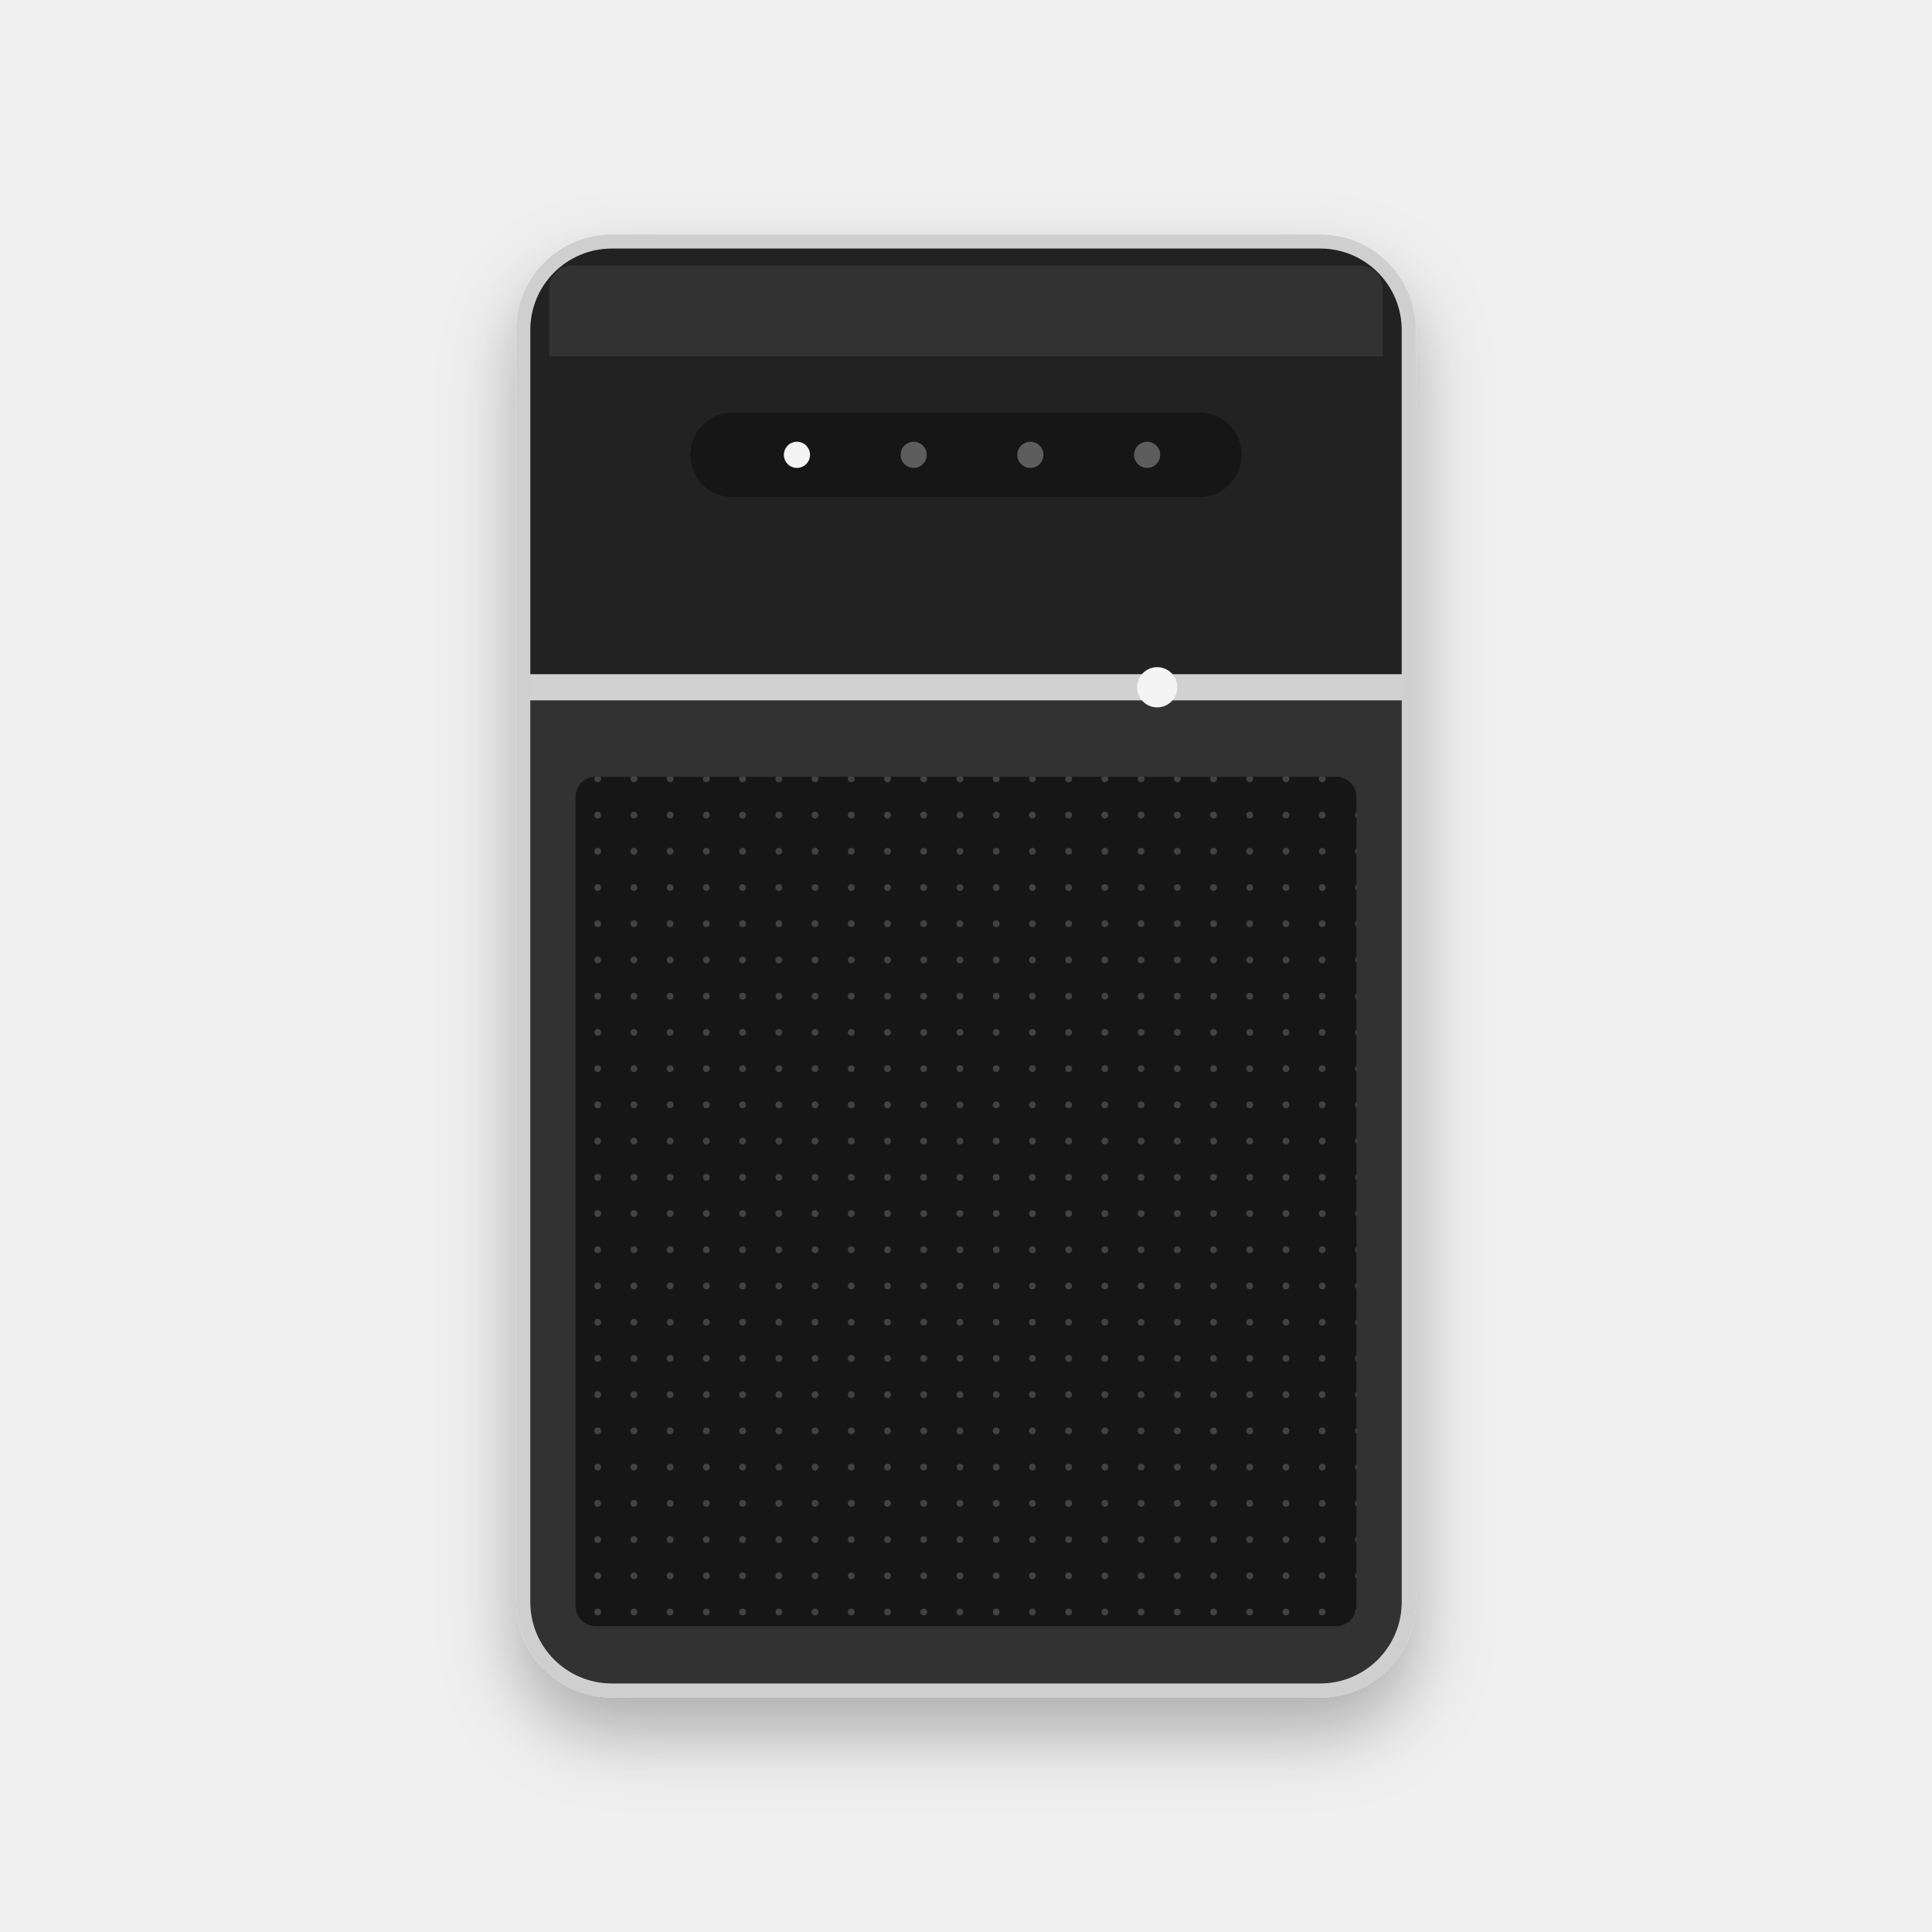
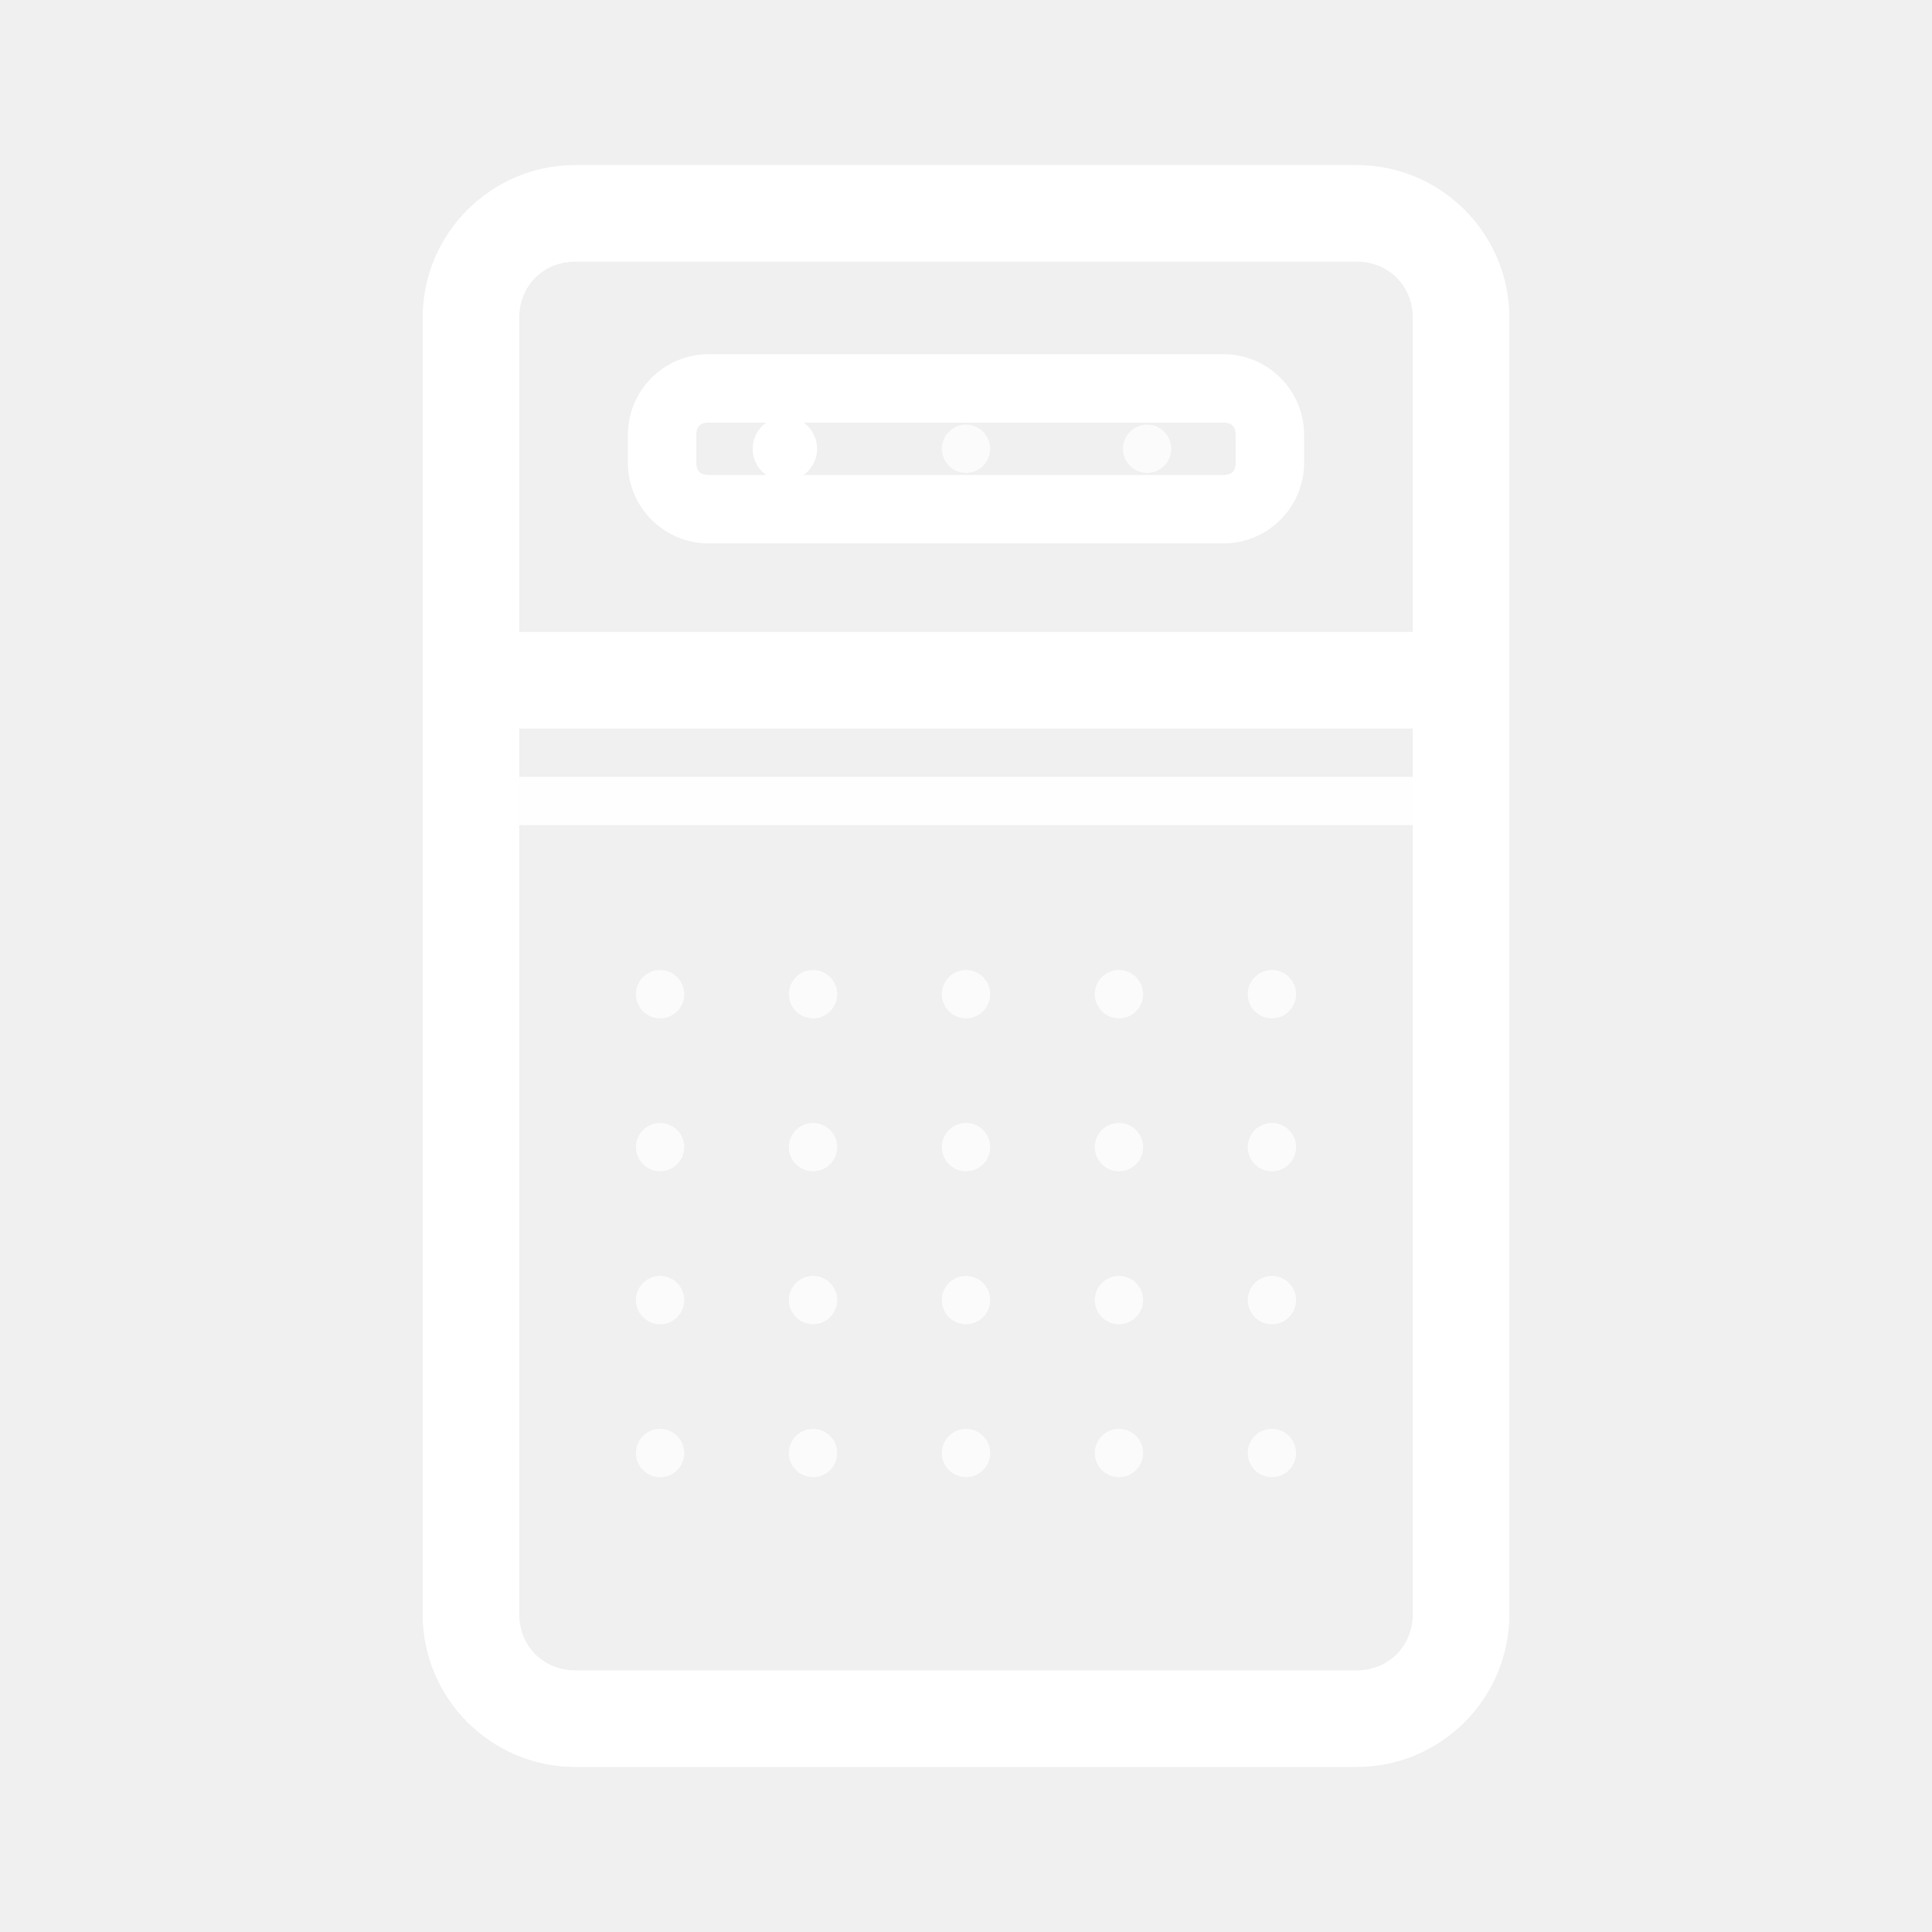
<svg xmlns="http://www.w3.org/2000/svg" viewBox="0 0 960 960" role="img" aria-label="SoundTouch Bridge">
-   <defs>
-     <filter id="speakerShadow" x="-20%" y="-20%" width="140%" height="140%">
-       <feDropShadow dx="0" dy="18" stdDeviation="18" flood-color="#000000" flood-opacity="0.28" />
-     </filter>
-     <clipPath id="speakerBody">
-       <rect x="260" y="120" width="440" height="720" rx="44" />
-     </clipPath>
-     <pattern id="grille" x="0" y="0" width="18" height="18" patternUnits="userSpaceOnUse">
-       <rect width="18" height="18" fill="#171717" />
-       <circle cx="9" cy="9" r="1.7" fill="#424242" />
-     </pattern>
-   </defs>
-   <g filter="url(#speakerShadow)">
-     <g clip-path="url(#speakerBody)">
-       <rect x="260" y="120" width="440" height="720" fill="#303030" />
-       <rect x="260" y="120" width="440" height="215" fill="#242424" />
-       <rect x="343" y="205" width="274" height="42" rx="21" fill="#151515" />
-       <circle cx="396" cy="226" r="6.5" fill="#f4f4f4" />
-       <circle cx="454" cy="226" r="6.5" fill="#5d5d5d" />
-       <circle cx="512" cy="226" r="6.5" fill="#5d5d5d" />
-       <circle cx="570" cy="226" r="6.5" fill="#5d5d5d" />
-       <rect x="260" y="335" width="440" height="13" fill="#d1d1d1" />
-       <circle cx="575" cy="341.5" r="10" fill="#f4f4f4" />
-       <rect x="286" y="386" width="388" height="422" rx="10" fill="url(#grille)" />
-     </g>
-     <rect x="260" y="120" width="440" height="720" rx="44" fill="none" stroke="#cfcfcf" stroke-width="7" />
-     <path d="M273 143c0-6 5-11 11-11h392c6 0 11 5 11 11v34H273z" fill="#3a3a3a" opacity="0.62" />
+   <path fill="#ffffff" fill-rule="evenodd" d="M286 82h388c42 0 76 34 76 76v644c0 42-34 76-76 76H286c-42 0-76-34-76-76V158c0-42 34-76 76-76Zm0 48c-16 0-28 12-28 28v644c0 16 12 28 28 28h388c16 0 28-12 28-28V158c0-16-12-28-28-28H286Z" />
+   <path fill="#ffffff" d="M238 314h484v48H238z" />
+   <path fill="#ffffff" opacity="0.9" d="M238 386h484v24H238z" />
+   <path fill="#ffffff" fill-rule="evenodd" d="M352 176h256c22 0 40 18 40 40v14c0 22-18 40-40 40H352c-22 0-40-18-40-40v-14c0-22 18-40 40-40Zm0 34c-4 0-6 2-6 6v14c0 4 2 6 6 6h256c4 0 6-2 6-6v-14c0-4-2-6-6-6H352Z" />
+   <circle cx="390" cy="223" r="16" fill="#ffffff" />
+   <circle cx="480" cy="223" r="12" fill="#ffffff" opacity="0.72" />
+   <circle cx="570" cy="223" r="12" fill="#ffffff" opacity="0.72" />
+   <g fill="#ffffff" opacity="0.74">
+     <circle cx="328" cy="494" r="12" />
+     <circle cx="404" cy="494" r="12" />
+     <circle cx="480" cy="494" r="12" />
+     <circle cx="556" cy="494" r="12" />
+     <circle cx="632" cy="494" r="12" />
+     <circle cx="328" cy="570" r="12" />
+     <circle cx="404" cy="570" r="12" />
+     <circle cx="480" cy="570" r="12" />
+     <circle cx="556" cy="570" r="12" />
+     <circle cx="632" cy="570" r="12" />
+     <circle cx="328" cy="646" r="12" />
+     <circle cx="404" cy="646" r="12" />
+     <circle cx="480" cy="646" r="12" />
+     <circle cx="556" cy="646" r="12" />
+     <circle cx="632" cy="646" r="12" />
+     <circle cx="328" cy="722" r="12" />
+     <circle cx="404" cy="722" r="12" />
+     <circle cx="480" cy="722" r="12" />
+     <circle cx="556" cy="722" r="12" />
+     <circle cx="632" cy="722" r="12" />
  </g>
</svg>
